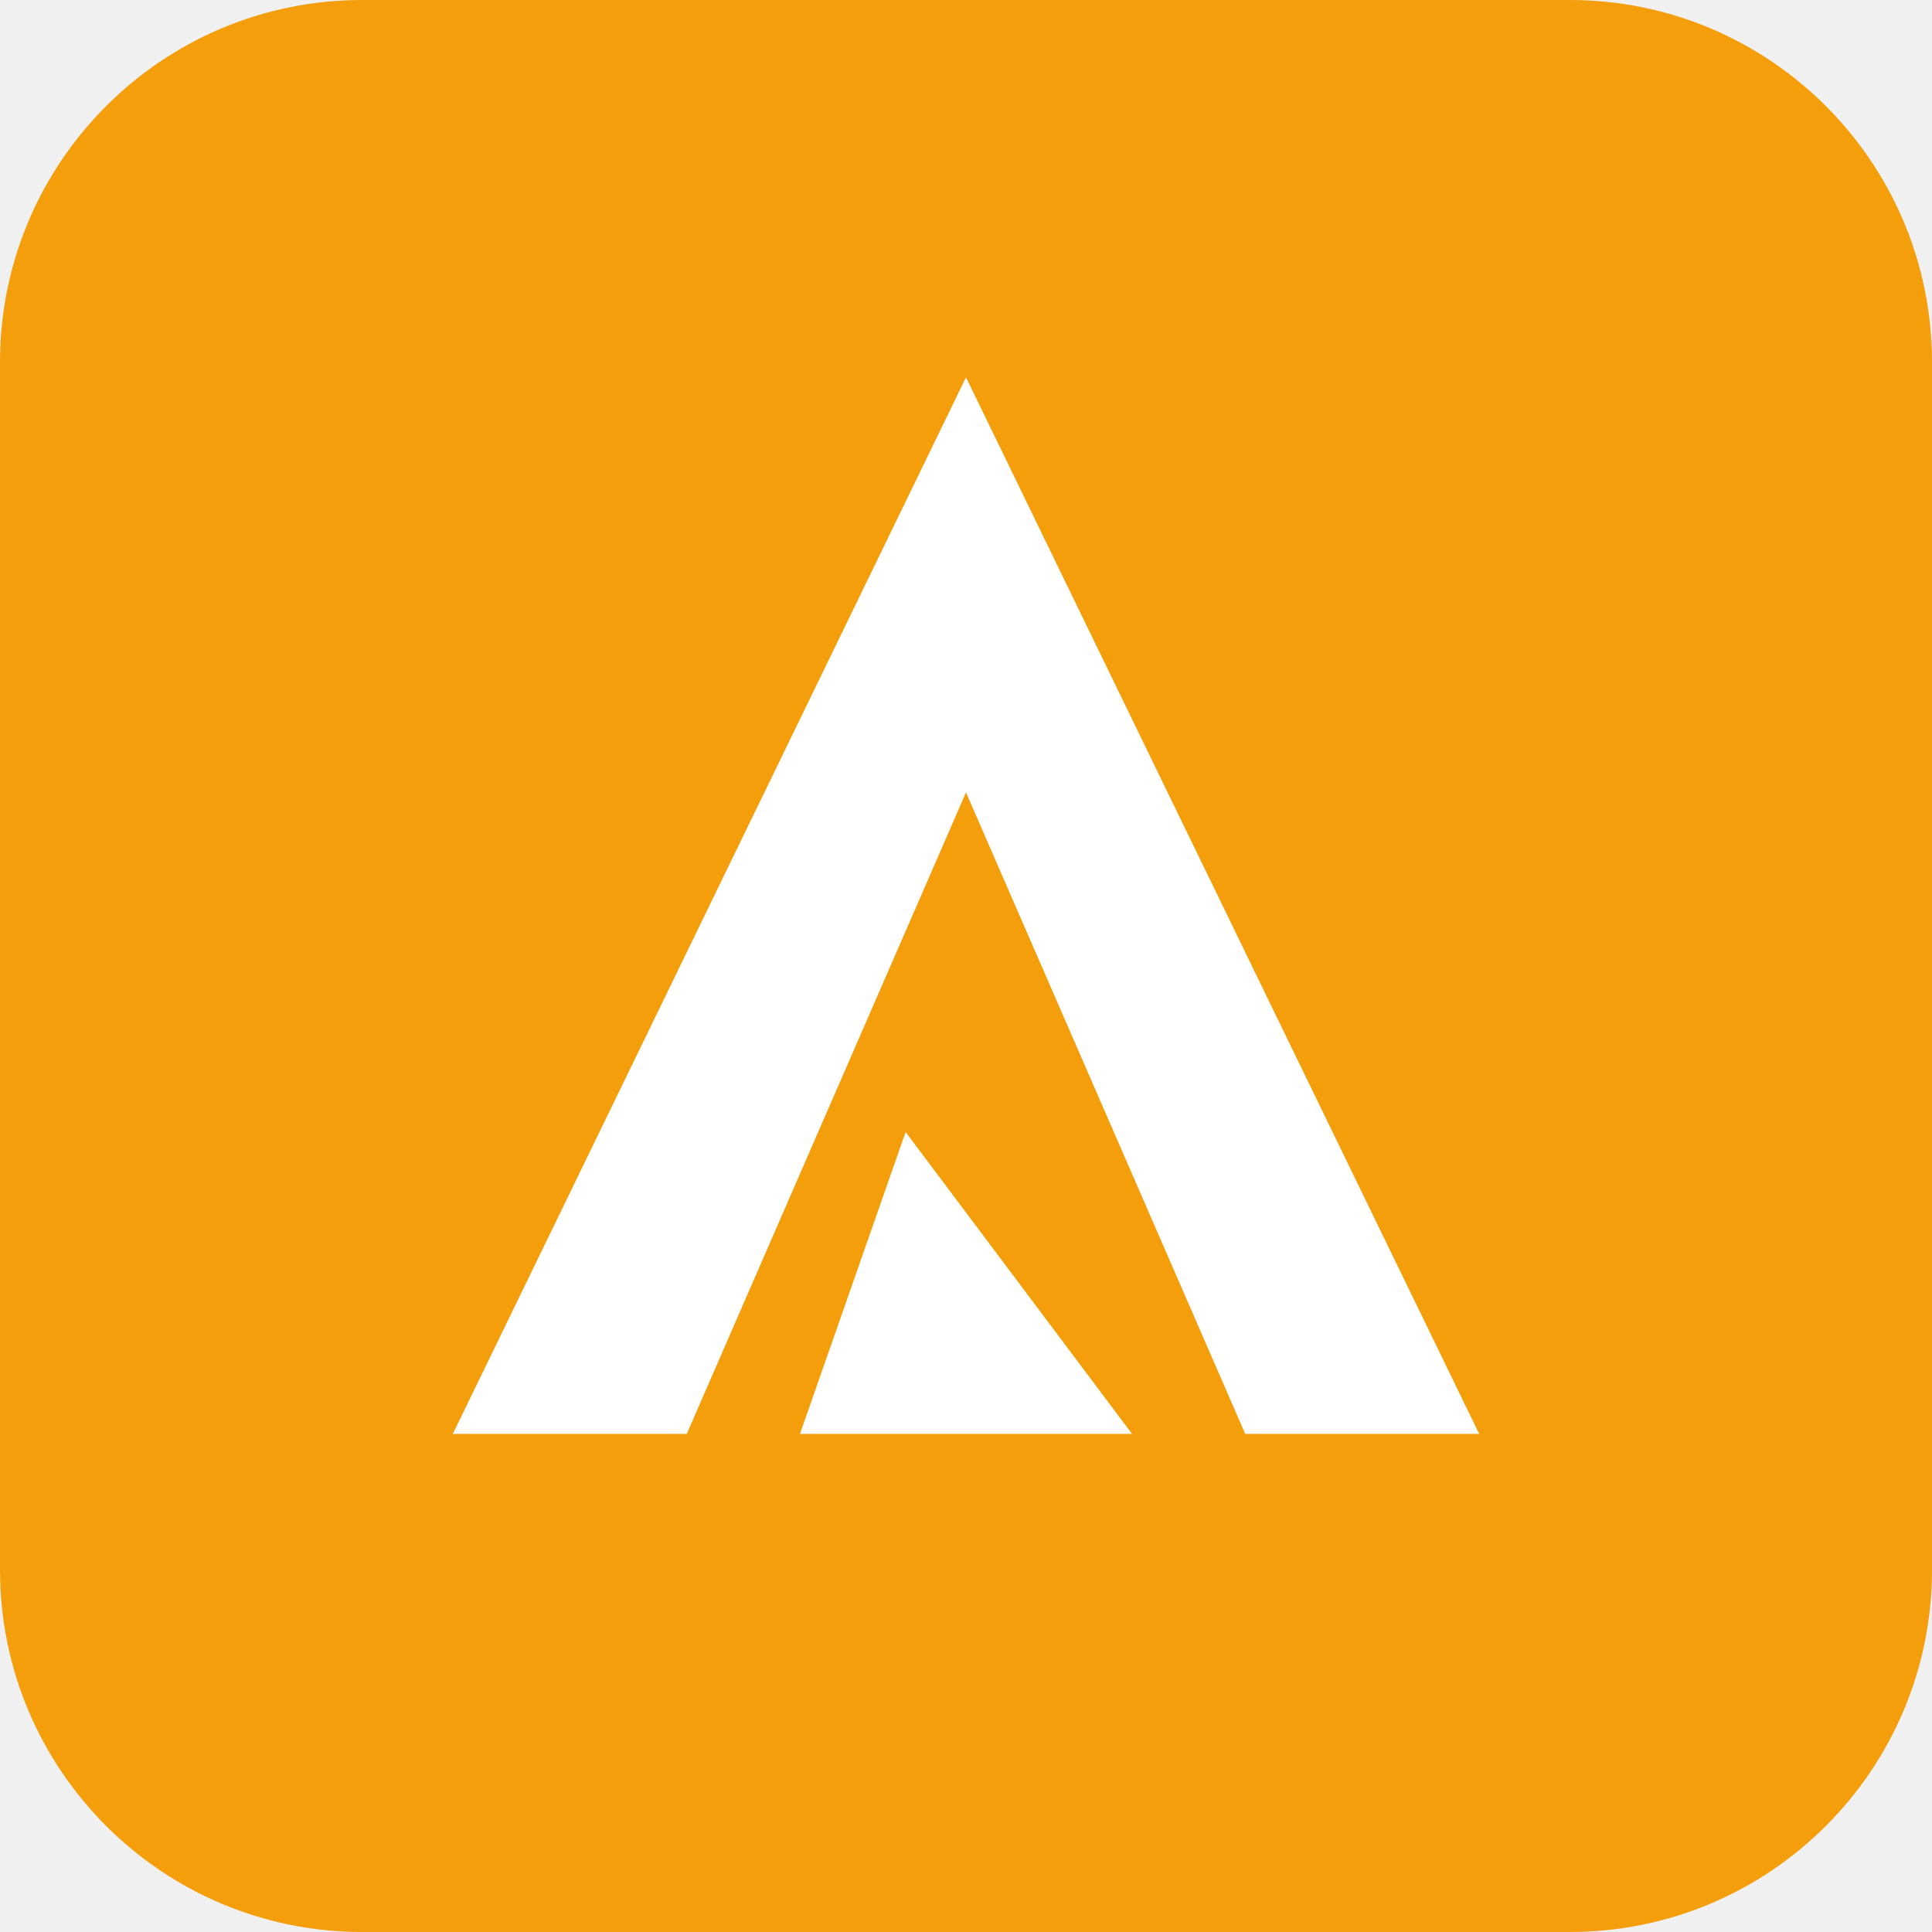
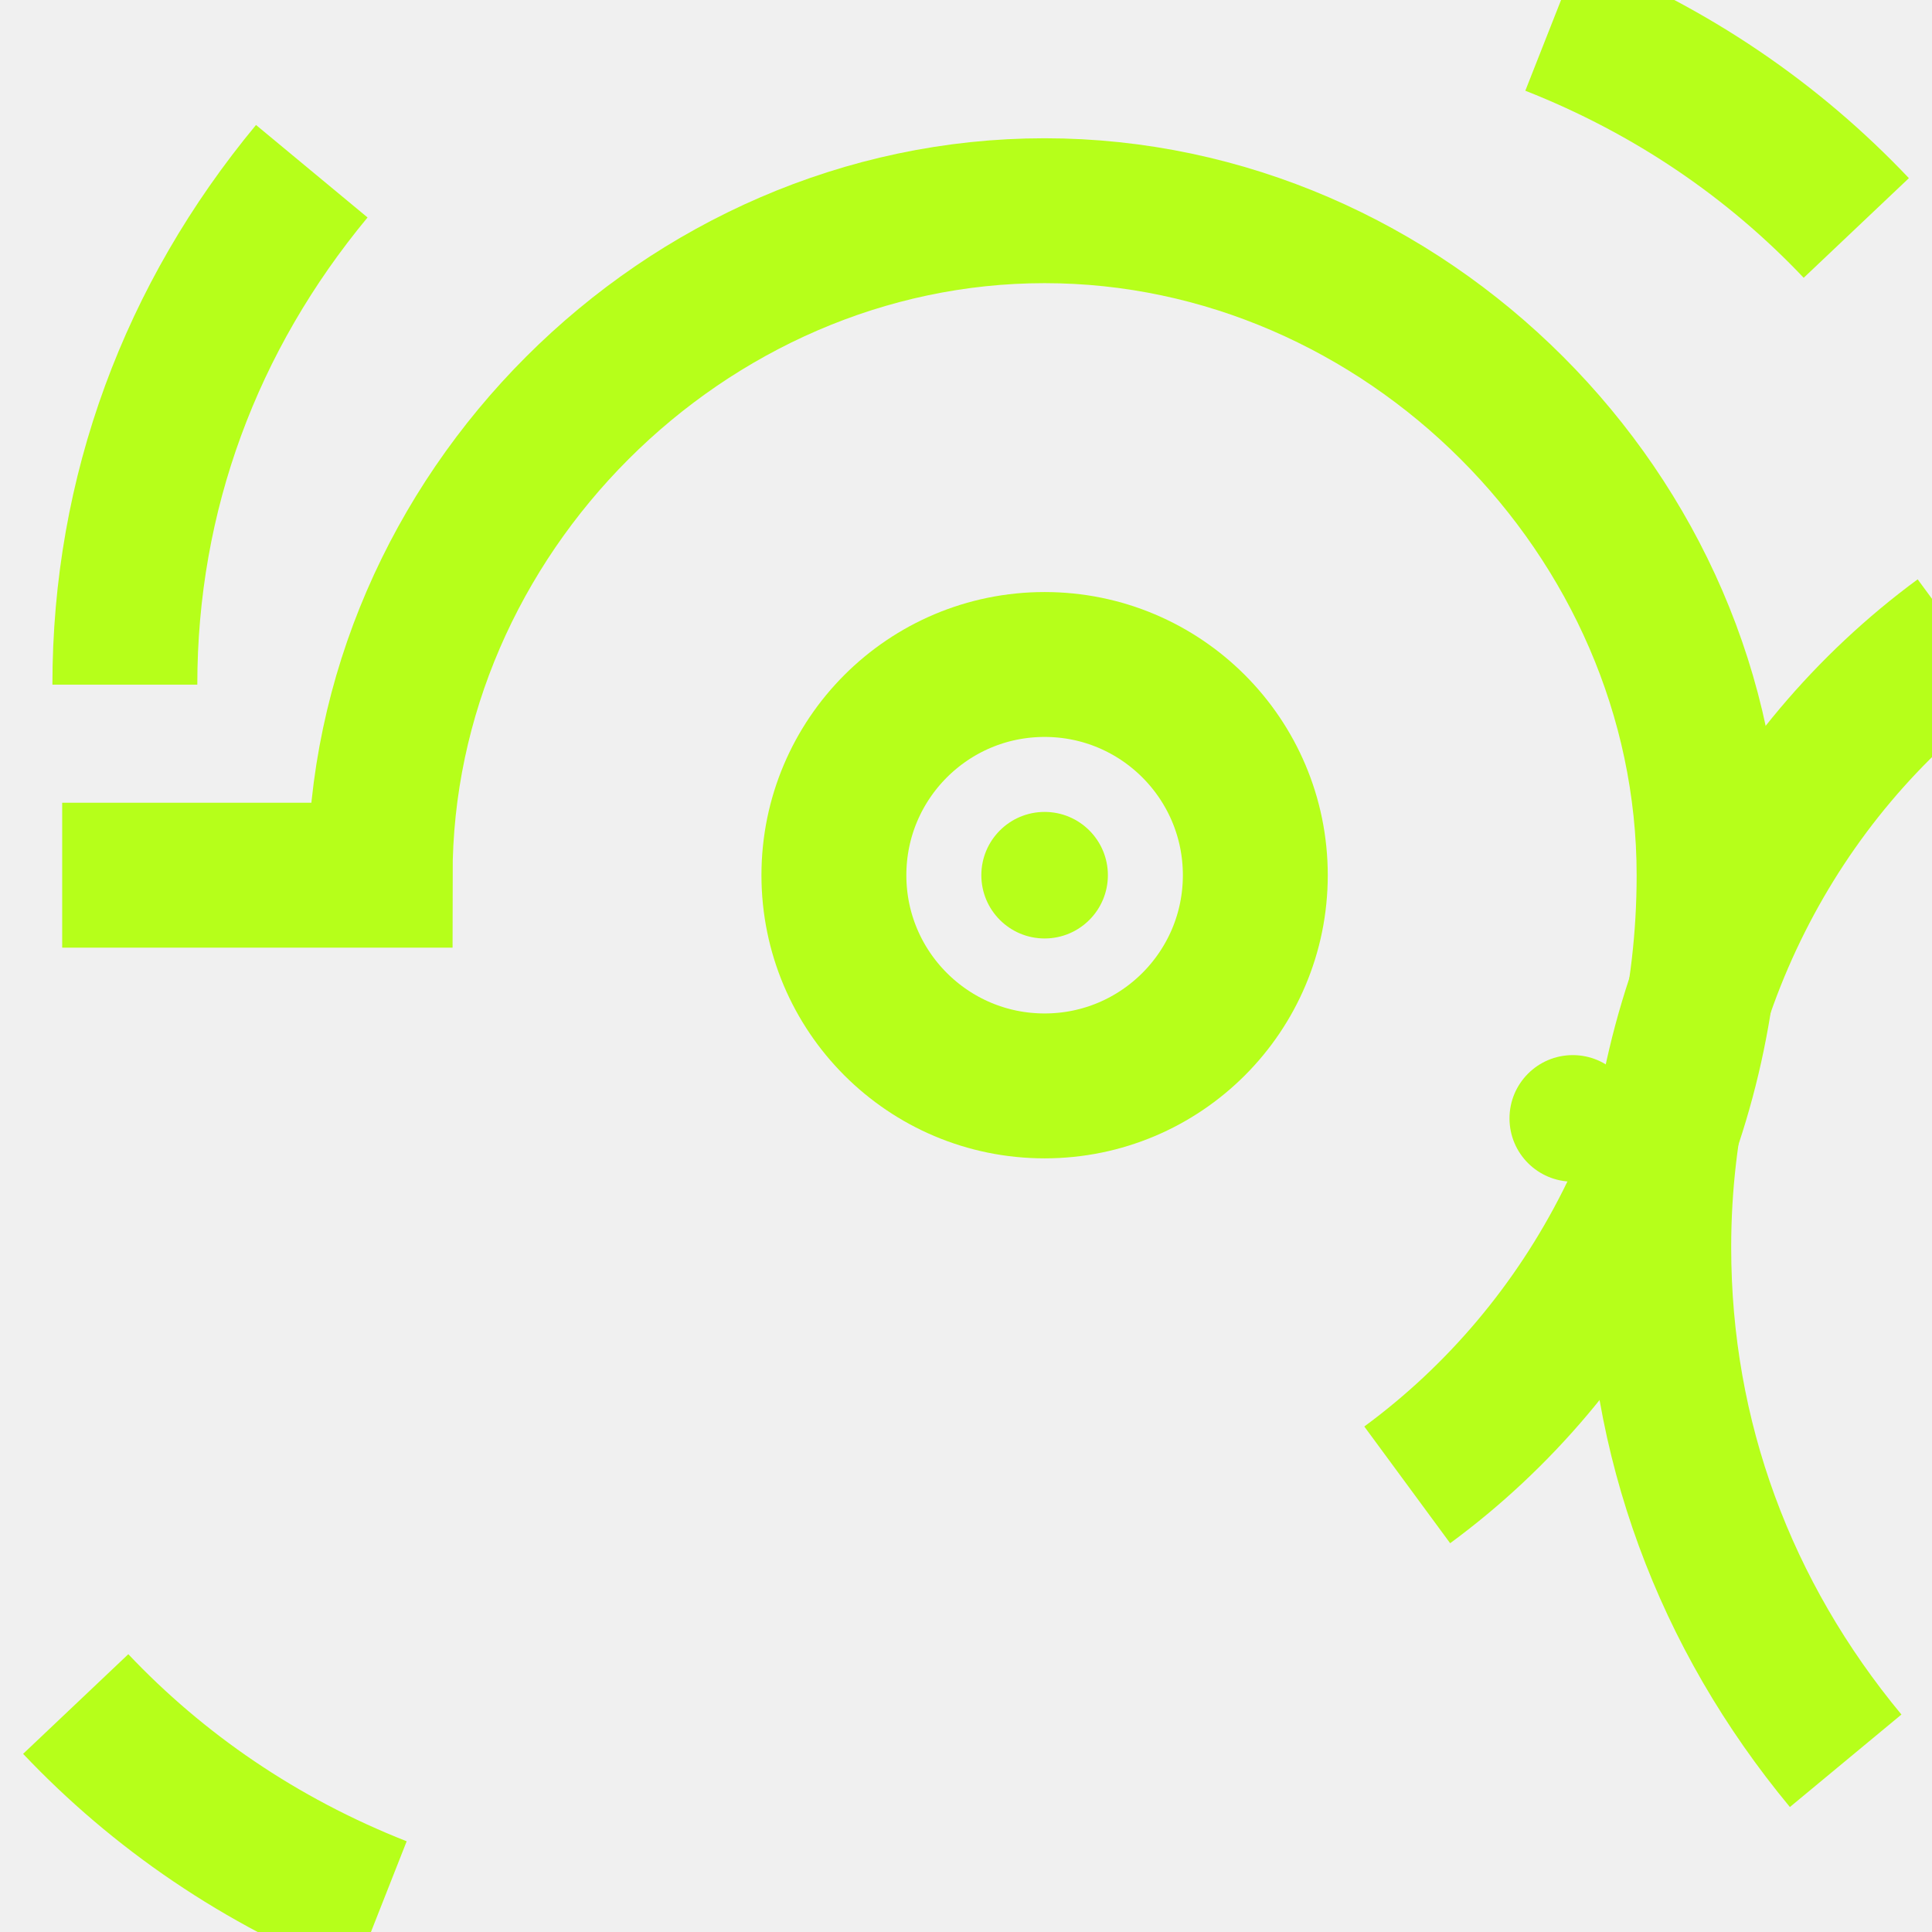
- <svg xmlns="http://www.w3.org/2000/svg" width="512" height="512" viewBox="0 0 512 512">
-   <rect x="0" y="0" width="512" height="512" rx="96" fill="#F59E0B" />
-   <path d="M120 380 L256 100 L392 380 L330 380 L256 210 L182 380 Z" fill="#FFFFFF" />
-   <path d="M240 300 L300 380 L212 380 Z" fill="#FFFFFF" />
+ <svg xmlns="http://www.w3.org/2000/svg" width="16" height="16" viewBox="0 0 16 16" fill="none">
+   <path d="M0.515 7.248H3.148C3.148 4.266 5.669 1.745 8.651 1.745C11.633 1.745 14.154 4.266 14.154 7.248C14.154 9.328 13.19 11.167 11.654 12.297" stroke="#B6FF1A" stroke-width="1.2" />
+   <path d="M2.582 1.418C1.582 2.624 1.034 4.086 1.034 5.67" stroke="#B6FF1A" stroke-width="1.2" />
+   <path d="M15.285 14.582C14.285 13.376 13.737 11.914 13.737 10.33C13.737 8.25 14.702 6.411 16.237 5.281" stroke="#B6FF1A" stroke-width="1.2" />
+   <path d="M0.627 14.112C1.309 14.832 2.153 15.415 3.148 15.807" stroke="#B6FF1A" stroke-width="1.2" />
+   <path d="M15.373 1.888C14.691 1.168 13.847 0.585 12.852 0.193" stroke="#B6FF1A" stroke-width="1.2" />
+   <circle cx="8.651" cy="7.248" r="1.745" stroke="#B6FF1A" stroke-width="1.2" />
+   <circle cx="8.651" cy="7.248" r="0.524" fill="#B6FF1A" />
+   <circle cx="13.025" cy="9.262" r="0.524" fill="#B6FF1A" />
</svg>
